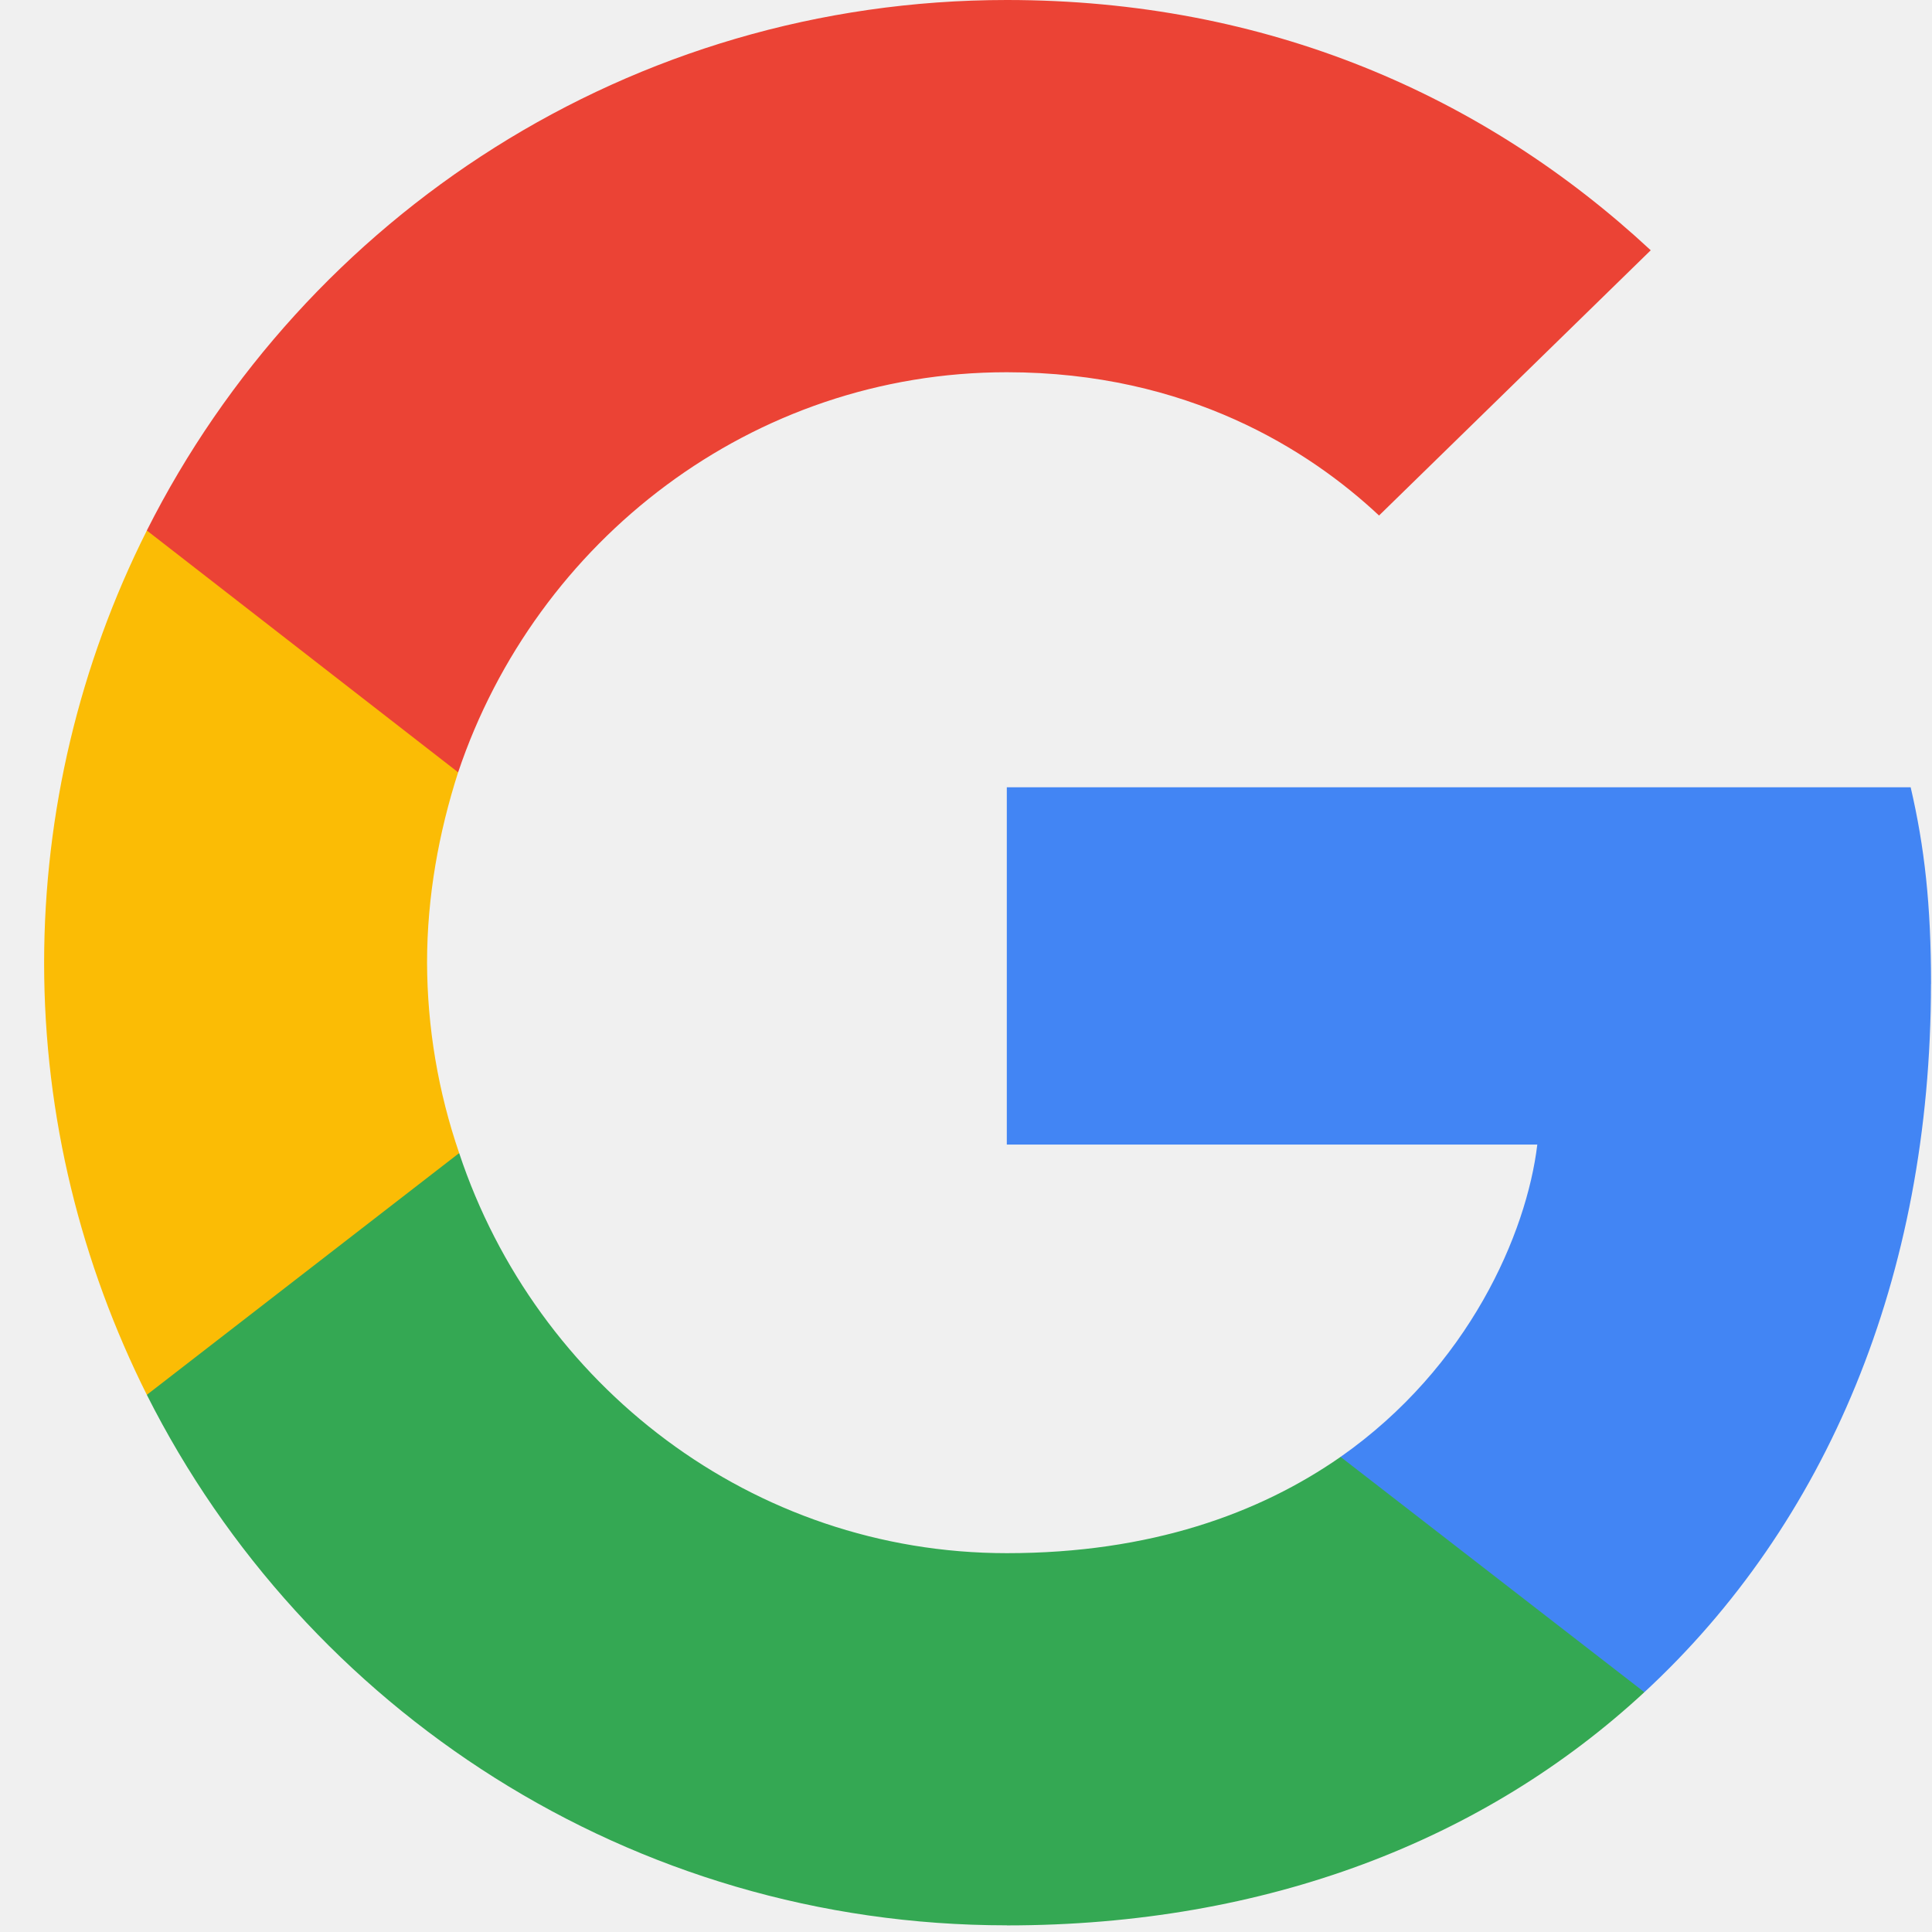
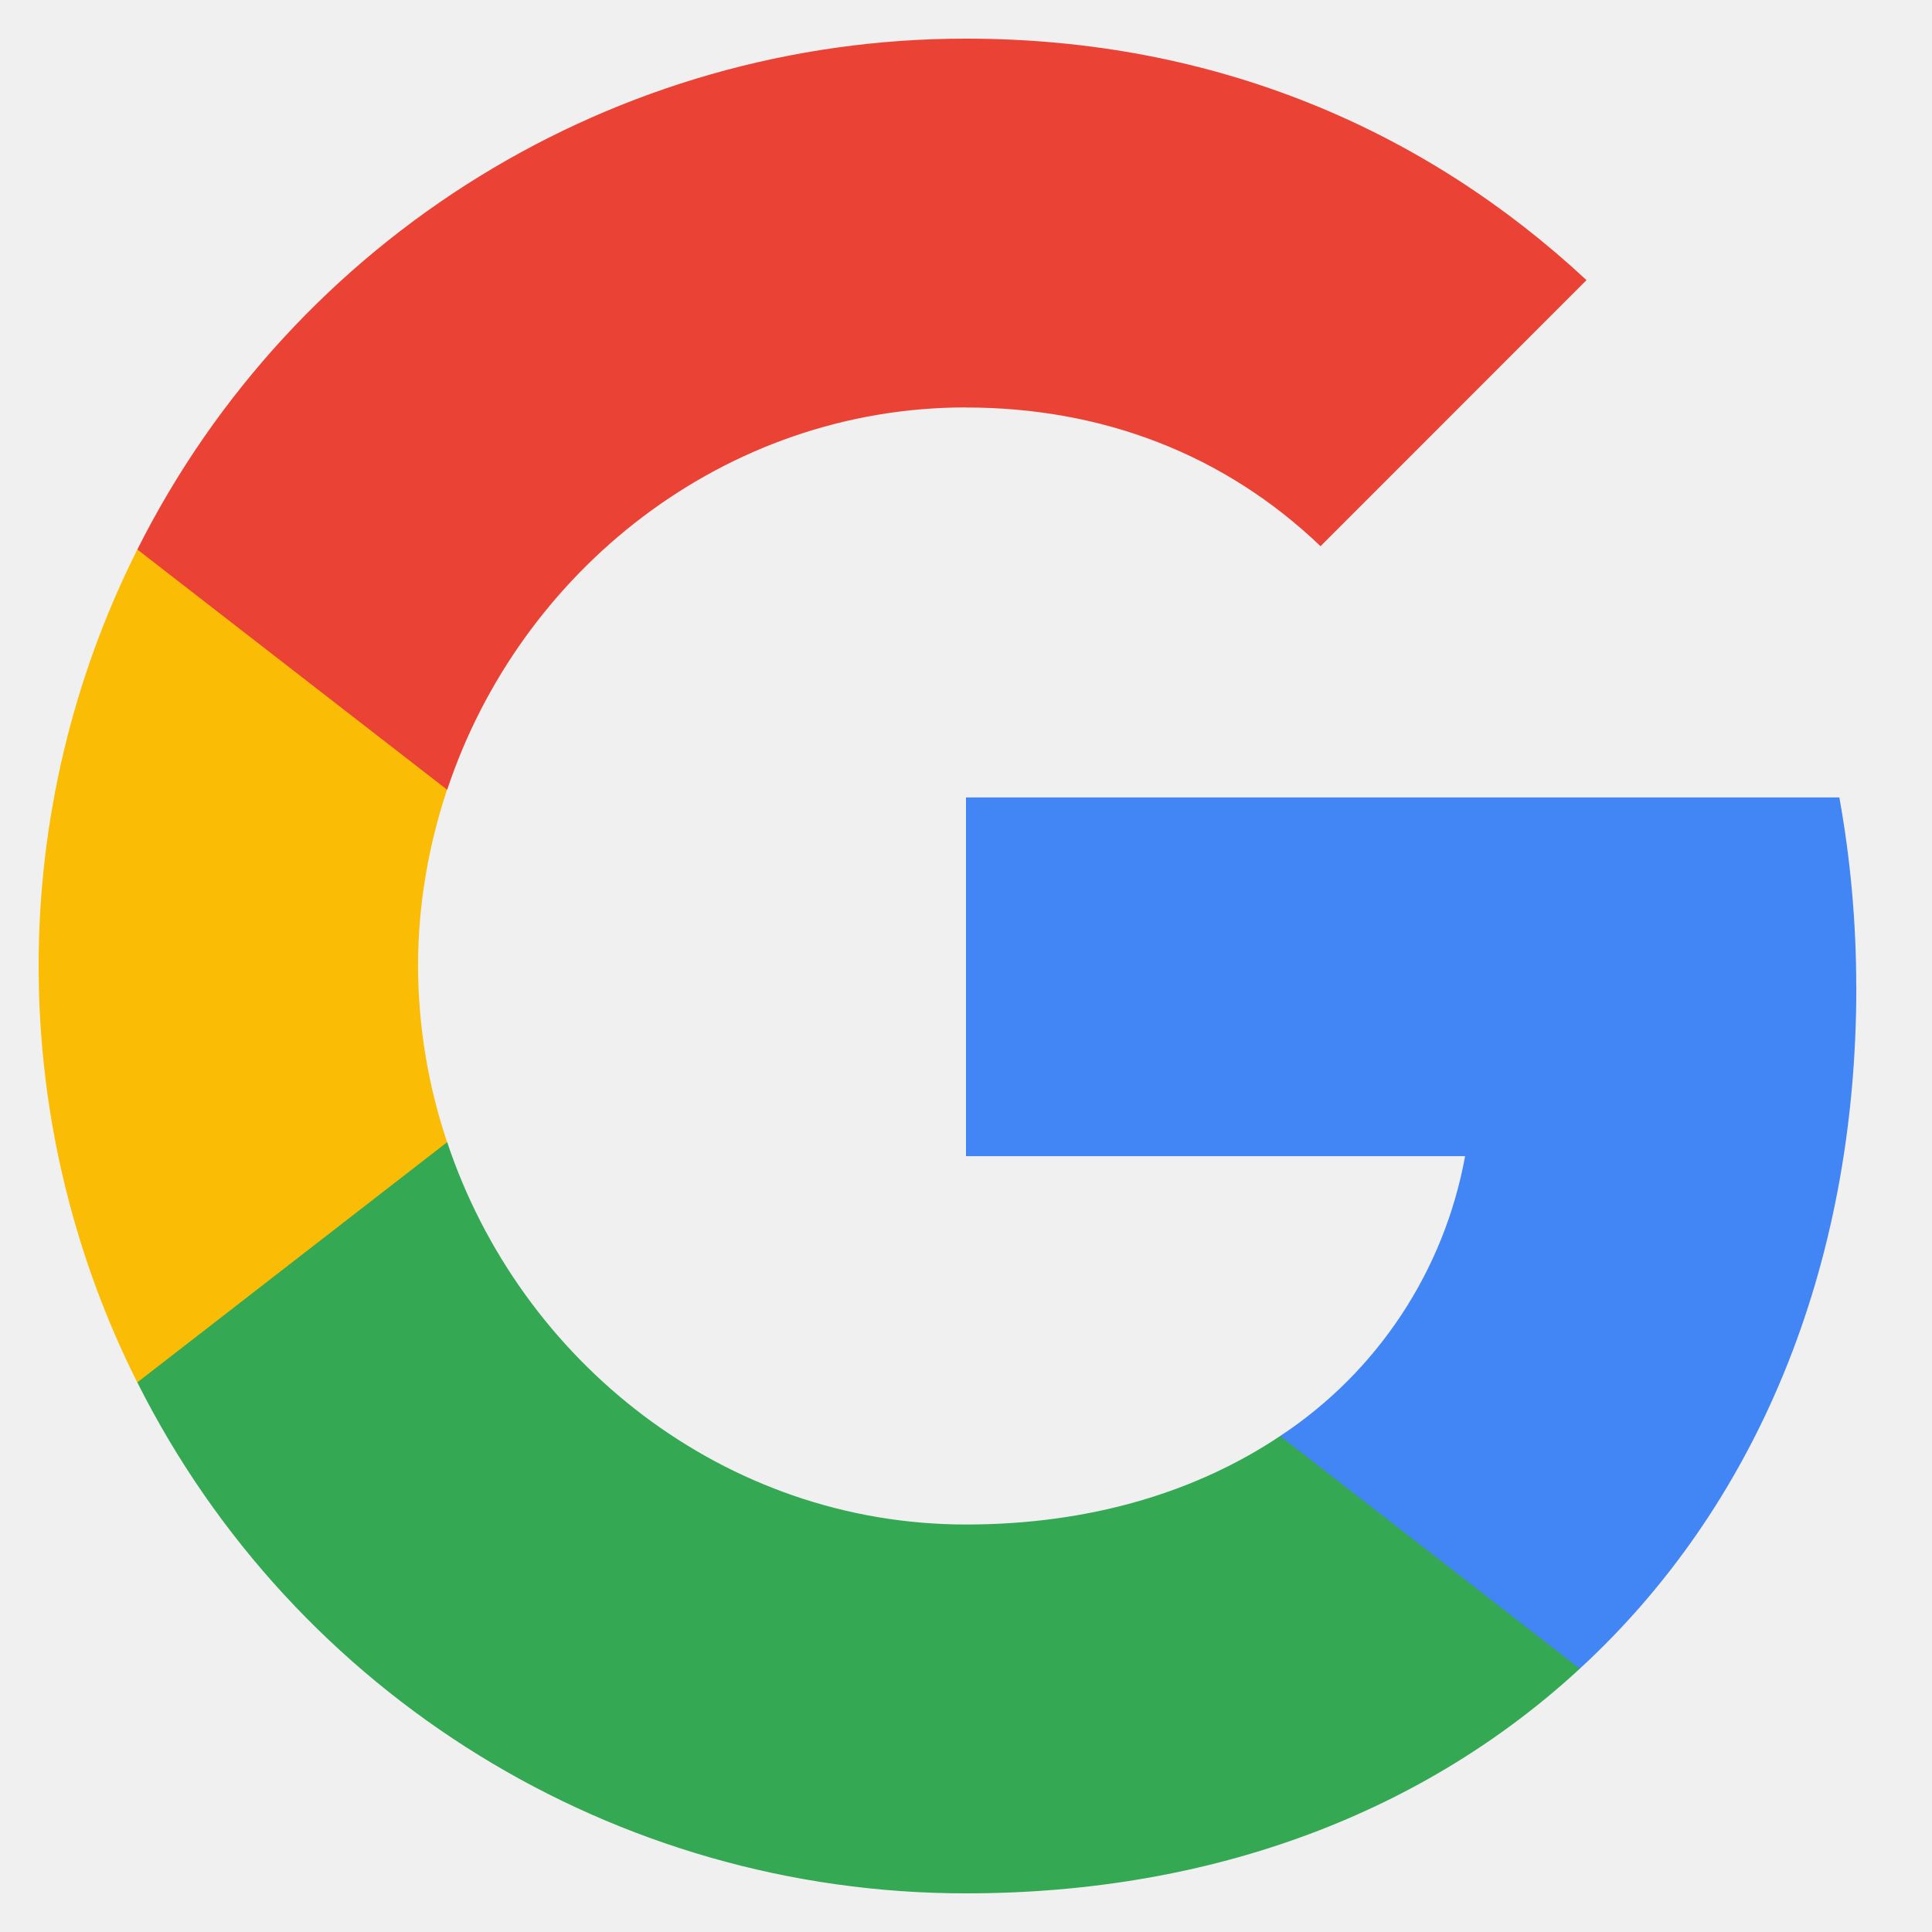
<svg xmlns="http://www.w3.org/2000/svg" width="24" height="24" viewBox="0 0 24 24" fill="none">
-   <g clip-path="url(#a)">
-     <path d="M23.988 12.224c0-.983-.08-1.7-.253-2.444H12.507v4.438h6.59c-.132 1.102-.85 2.763-2.444 3.88l-.022.148 3.55 2.75.246.025c2.258-2.086 3.56-5.156 3.56-8.797" fill="#4285F4" />
-     <path d="M12.507 23.918c3.23 0 5.94-1.063 7.92-2.897l-3.774-2.923c-1.01.704-2.365 1.196-4.146 1.196-3.162 0-5.846-2.087-6.803-4.97l-.14.012-3.692 2.857-.048.134c1.967 3.906 6.006 6.59 10.683 6.59Z" fill="#34A853" />
-     <path d="M5.704 14.324a7.362 7.362 0 0 1-.399-2.365c0-.824.147-1.621.386-2.365l-.007-.159-3.738-2.903-.122.059a11.97 11.97 0 0 0-1.276 5.368c0 1.927.466 3.747 1.276 5.368l3.88-3.003" fill="#FBBC05" />
-     <path d="M12.507 4.624c2.246 0 3.76.97 4.624 1.78l3.375-3.295C18.434 1.183 15.736 0 12.507 0 7.83 0 3.791 2.684 1.824 6.59l3.867 3.004c.97-2.884 3.654-4.97 6.816-4.97" fill="#EB4335" />
-   </g>
-   <defs>
-     <clipPath id="a">
-       <path fill="#fff" transform="translate(.547)" d="M0 0h23.453v24H0z" />
-     </clipPath>
-   </defs>
+   <path fill-rule="evenodd" clip-rule="evenodd" d="M23.059 12.262c0-.817-.074-1.602-.21-2.356H12v4.456h6.2a5.3 5.3 0 0 1-2.298 3.477v2.89h3.723c2.178-2.005 3.435-4.959 3.435-8.467Z" fill="#4285F4" />
+   <path fill-rule="evenodd" clip-rule="evenodd" d="M12 23.52c3.111 0 5.719-1.032 7.625-2.791l-3.723-2.89c-1.032.69-2.351 1.099-3.901 1.099-3 0-5.54-2.027-6.446-4.75H1.706v2.985a11.515 11.515 0 0 0 10.295 6.347Z" fill="#34A853" />
+   <path fill-rule="evenodd" clip-rule="evenodd" d="M5.554 14.189a6.925 6.925 0 0 1-.361-2.19c0-.758.13-1.497.36-2.188V6.826H1.706A11.515 11.515 0 0 0 .48 12c0 1.859.445 3.618 1.225 5.173l3.849-2.984Z" fill="#FBBC05" />
+   <path fill-rule="evenodd" clip-rule="evenodd" d="M12 5.062c1.692 0 3.21.581 4.404 1.723l3.304-3.305c-1.995-1.858-4.602-3-7.707-3A11.515 11.515 0 0 0 1.706 6.826l3.849 2.985C6.46 7.088 9 5.061 12 5.061Z" fill="#EA4335" />
</svg>
